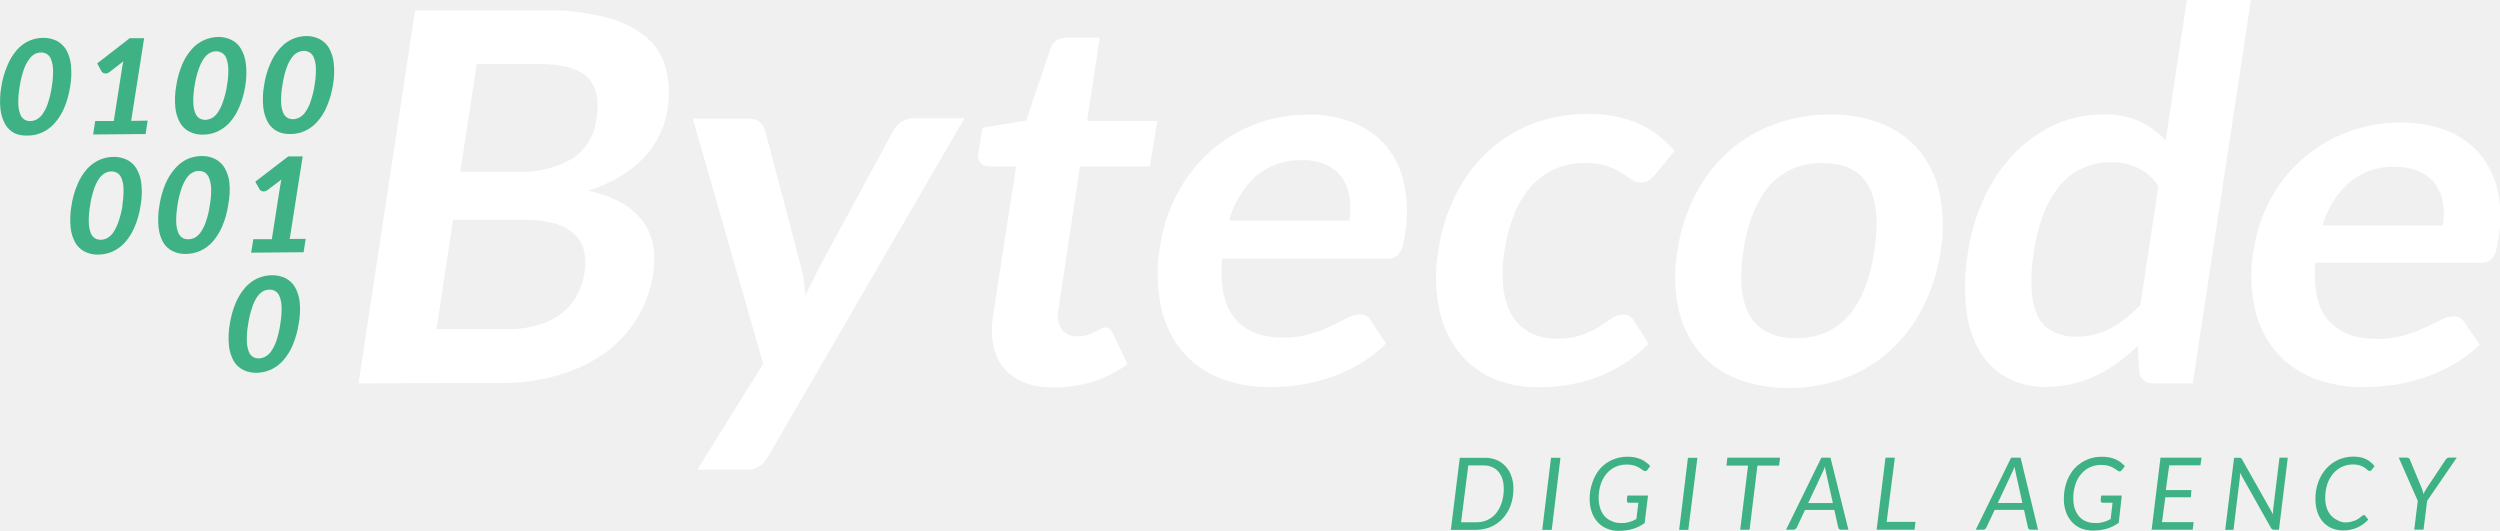
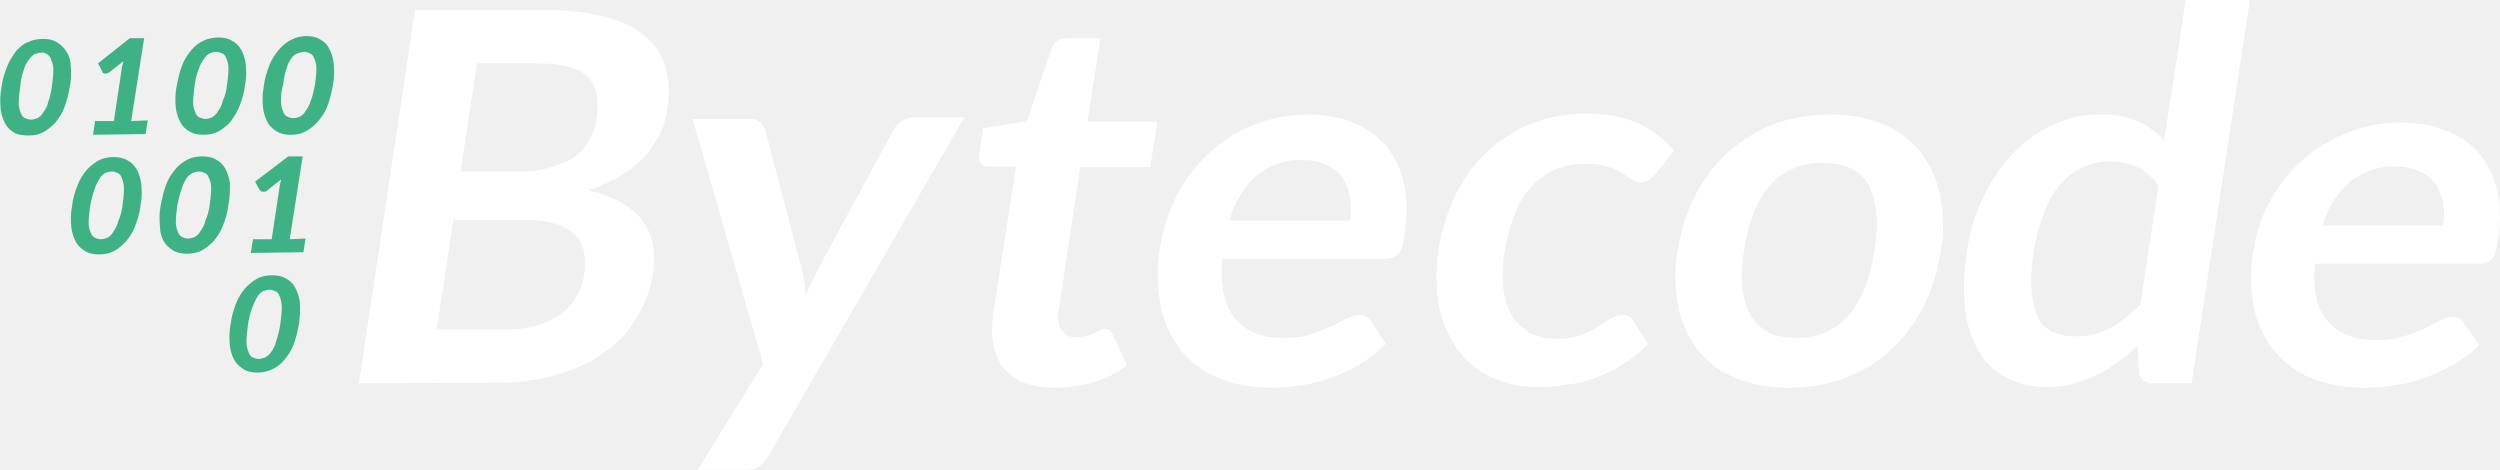
- <svg xmlns="http://www.w3.org/2000/svg" viewBox="0 0 346.9 73.63">
-   <defs>
-     <style>.cls-1{fill:#3eb284;}.cls-2{fill:#3eb285;}.cls-3{fill:#fff;}</style>
-   </defs>
-   <g id="Layer_2" data-name="Layer 2">
+ <svg xmlns="http://www.w3.org/2000/svg" version="1.1" id="Layer_1" x="0px" y="0px" viewBox="0 0 346.9 65.2" style="enable-background:new 0 0 346.9 65.2;" xml:space="preserve">
+   <style type="text/css">
+ 	.st0{fill:#3EB284;}
+ 	.st1{fill:#FFFFFF;}
+ </style>
+   <g id="Layer_2_1_">
    <g id="Outlined">
-       <path class="cls-1" d="M9.74,12a13,13,0,0,1-.84,3,7.78,7.78,0,0,1-1.35,2.13,5.16,5.16,0,0,1-1.72,1.26,4.76,4.76,0,0,1-2,.42A4,4,0,0,1,2,18.48,3.2,3.2,0,0,1,.72,17.24a5.52,5.52,0,0,1-.66-2.12,11,11,0,0,1,.11-3,12.09,12.09,0,0,1,.84-3A7.9,7.9,0,0,1,2.34,6.93,5,5,0,0,1,4,5.68a4.94,4.94,0,0,1,2-.43,4.11,4.11,0,0,1,1.84.4A3.33,3.33,0,0,1,9.17,6.88,5.4,5.4,0,0,1,9.84,9,10.87,10.87,0,0,1,9.74,12ZM7.19,12a11.59,11.59,0,0,0,.17-2.33,4.13,4.13,0,0,0-.28-1.45,1.47,1.47,0,0,0-.6-.74,1.72,1.72,0,0,0-.8-.2,1.83,1.83,0,0,0-.86.22A2.27,2.27,0,0,0,4,8.29a5.42,5.42,0,0,0-.73,1.45,13.18,13.18,0,0,0-.55,2.33,11.85,11.85,0,0,0-.18,2.34,4.35,4.35,0,0,0,.27,1.45,1.51,1.51,0,0,0,.59.74,1.46,1.46,0,0,0,.79.2,2,2,0,0,0,.87-.21,2.62,2.62,0,0,0,.84-.75,5.81,5.81,0,0,0,.73-1.46A13,13,0,0,0,7.19,12Z" />
-       <path class="cls-1" d="M20.49,16.74,20.2,18.6l-7.28.06.29-1.87,2.58,0,1.14-7.29c0-.16.05-.32.08-.48s.07-.34.11-.51L15.19,10a.9.9,0,0,1-.37.18.74.74,0,0,1-.33,0,.71.71,0,0,1-.25-.11.56.56,0,0,1-.15-.16L13.48,8.8,18,5.3h2l-1.8,11.47Z" />
-       <path class="cls-1" d="M34.05,11.84a12.05,12.05,0,0,1-.84,3A7.85,7.85,0,0,1,31.87,17a5.26,5.26,0,0,1-1.72,1.26,4.81,4.81,0,0,1-2,.42,3.9,3.9,0,0,1-1.83-.39A3.12,3.12,0,0,1,25,17.06a5.35,5.35,0,0,1-.67-2.12,11,11,0,0,1,.12-3,12.54,12.54,0,0,1,.83-3,7.93,7.93,0,0,1,1.33-2.12,5,5,0,0,1,3.66-1.69,4.08,4.08,0,0,1,1.84.4,3.17,3.17,0,0,1,1.33,1.24,5.3,5.3,0,0,1,.68,2.11A10.91,10.91,0,0,1,34.05,11.84Zm-2.55,0a11.7,11.7,0,0,0,.18-2.33,4.65,4.65,0,0,0-.28-1.45,1.46,1.46,0,0,0-.61-.73,1.57,1.57,0,0,0-.8-.21,1.86,1.86,0,0,0-.86.22,2.27,2.27,0,0,0-.82.75,5.74,5.74,0,0,0-.72,1.45A12.28,12.28,0,0,0,27,11.89a12.67,12.67,0,0,0-.18,2.34,4.3,4.3,0,0,0,.27,1.45,1.47,1.47,0,0,0,.59.74,1.59,1.59,0,0,0,.8.21,2.23,2.23,0,0,0,.87-.22,2.29,2.29,0,0,0,.83-.75,5.5,5.5,0,0,0,.73-1.46A12.21,12.21,0,0,0,31.5,11.86Z" />
-       <path class="cls-1" d="M46.21,11.75a12.47,12.47,0,0,1-.85,3A7.4,7.4,0,0,1,44,16.92a5.16,5.16,0,0,1-1.72,1.26,4.76,4.76,0,0,1-2,.42,3.9,3.9,0,0,1-1.83-.39A3.2,3.2,0,0,1,37.19,17a5.52,5.52,0,0,1-.66-2.12,11,11,0,0,1,.11-3,11.89,11.89,0,0,1,.84-3,7.6,7.6,0,0,1,1.33-2.13A4.92,4.92,0,0,1,42.47,5a4.11,4.11,0,0,1,1.84.4,3.29,3.29,0,0,1,1.33,1.24,5.3,5.3,0,0,1,.67,2.11A10.87,10.87,0,0,1,46.21,11.75Zm-2.55,0a11.59,11.59,0,0,0,.17-2.33A4.13,4.13,0,0,0,43.55,8a1.4,1.4,0,0,0-.6-.73,1.62,1.62,0,0,0-.8-.21,2,2,0,0,0-.86.22,2.27,2.27,0,0,0-.82.75,5.42,5.42,0,0,0-.73,1.45,13.1,13.1,0,0,0-.55,2.34A11.75,11.75,0,0,0,39,14.15a4.28,4.28,0,0,0,.27,1.44,1.47,1.47,0,0,0,.59.74,1.56,1.56,0,0,0,.79.21,2.15,2.15,0,0,0,.87-.22,2.32,2.32,0,0,0,.84-.75,5.9,5.9,0,0,0,.73-1.45A13.36,13.36,0,0,0,43.66,11.77Z" />
-       <path class="cls-1" d="M19.51,28.51a12.09,12.09,0,0,1-.84,3,7.83,7.83,0,0,1-1.34,2.14,5.26,5.26,0,0,1-1.72,1.26,5.11,5.11,0,0,1-2,.42,4,4,0,0,1-1.83-.4,3.18,3.18,0,0,1-1.32-1.23,5.41,5.41,0,0,1-.66-2.12,11,11,0,0,1,.11-3,12.09,12.09,0,0,1,.84-3,7.89,7.89,0,0,1,1.32-2.13,5.22,5.22,0,0,1,1.71-1.26,5.11,5.11,0,0,1,2-.42,4,4,0,0,1,1.83.4,3.14,3.14,0,0,1,1.33,1.23,5.19,5.19,0,0,1,.68,2.12A10.54,10.54,0,0,1,19.51,28.51Zm-2.54,0a12.38,12.38,0,0,0,.17-2.33,4.32,4.32,0,0,0-.28-1.45,1.47,1.47,0,0,0-.6-.74,1.61,1.61,0,0,0-.8-.2,1.91,1.91,0,0,0-.86.21,2.49,2.49,0,0,0-.83.75,6,6,0,0,0-.72,1.46,12.35,12.35,0,0,0-.55,2.33,11.85,11.85,0,0,0-.18,2.34,4.35,4.35,0,0,0,.27,1.45,1.46,1.46,0,0,0,.59.74,1.52,1.52,0,0,0,.79.2,2,2,0,0,0,.87-.21,2.62,2.62,0,0,0,.84-.75,6.17,6.17,0,0,0,.73-1.46A13,13,0,0,0,17,28.53Z" />
-       <path class="cls-1" d="M31.67,28.42a12,12,0,0,1-.84,3,8.07,8.07,0,0,1-1.34,2.14,5.26,5.26,0,0,1-1.72,1.26,5.16,5.16,0,0,1-2,.42,4,4,0,0,1-1.83-.4,3.1,3.1,0,0,1-1.31-1.23A5.4,5.4,0,0,1,22,31.52a11,11,0,0,1,.12-3,12.54,12.54,0,0,1,.83-3,8.16,8.16,0,0,1,1.33-2.13A5.12,5.12,0,0,1,26,22.07a5.07,5.07,0,0,1,2-.42,4.06,4.06,0,0,1,1.83.4,3.21,3.21,0,0,1,1.33,1.23,5.4,5.4,0,0,1,.68,2.12A10.91,10.91,0,0,1,31.67,28.42Zm-2.55,0a11.7,11.7,0,0,0,.18-2.33A4.59,4.59,0,0,0,29,24.66a1.58,1.58,0,0,0-.6-.74,1.62,1.62,0,0,0-.81-.2,1.86,1.86,0,0,0-.86.22,2.33,2.33,0,0,0-.82.74,6,6,0,0,0-.72,1.46,13.09,13.09,0,0,0-.56,2.33,12.67,12.67,0,0,0-.18,2.34,4.35,4.35,0,0,0,.27,1.45,1.51,1.51,0,0,0,.59.74,1.49,1.49,0,0,0,.8.2A2.05,2.05,0,0,0,27,33a2.49,2.49,0,0,0,.83-.75,5.5,5.5,0,0,0,.73-1.46A12.21,12.21,0,0,0,29.12,28.44Z" />
-       <path class="cls-1" d="M42.42,33.14,42.13,35l-7.28.06.3-1.87,2.57,0,1.14-7.29.09-.49c0-.16.07-.33.1-.5l-1.92,1.46a.87.87,0,0,1-.38.18.7.7,0,0,1-.32,0,.64.64,0,0,1-.25-.11.55.55,0,0,1-.15-.16l-.61-1.07L40,21.7h2l-1.8,11.46Z" />
-       <path class="cls-1" d="M41.45,44.91a12.53,12.53,0,0,1-.84,3,7.84,7.84,0,0,1-1.35,2.14,4.95,4.95,0,0,1-3.68,1.68,4,4,0,0,1-1.83-.4,3.18,3.18,0,0,1-1.32-1.23A5.57,5.57,0,0,1,31.77,48a11,11,0,0,1,.11-3,12.09,12.09,0,0,1,.84-3,7.9,7.9,0,0,1,1.33-2.13,5.19,5.19,0,0,1,1.7-1.26,5.11,5.11,0,0,1,2-.42,4.11,4.11,0,0,1,1.84.4,3.2,3.2,0,0,1,1.33,1.23,5.35,5.35,0,0,1,.67,2.12A10.87,10.87,0,0,1,41.45,44.91Zm-2.55,0a11.59,11.59,0,0,0,.17-2.33,4.09,4.09,0,0,0-.28-1.45,1.47,1.47,0,0,0-.6-.74,1.58,1.58,0,0,0-.8-.2,1.94,1.94,0,0,0-.86.21,2.47,2.47,0,0,0-.82.75A5.81,5.81,0,0,0,35,42.63,13.18,13.18,0,0,0,34.43,45a11.85,11.85,0,0,0-.18,2.34,4.4,4.4,0,0,0,.27,1.45,1.51,1.51,0,0,0,.59.74,1.55,1.55,0,0,0,.79.2,1.87,1.87,0,0,0,.87-.22,2.37,2.37,0,0,0,.84-.74,6,6,0,0,0,.73-1.46A13,13,0,0,0,38.9,44.93Z" />
-       <path class="cls-2" d="M210,67.82a6.6,6.6,0,0,1-.39,2.32,5.42,5.42,0,0,1-1.09,1.8,4.86,4.86,0,0,1-1.65,1.17,5.34,5.34,0,0,1-2.09.41h-3.46l1.24-10H206a4.25,4.25,0,0,1,1.67.31,3.65,3.65,0,0,1,1.26.89,3.81,3.81,0,0,1,.79,1.36A5,5,0,0,1,210,67.82Zm-1.34,0a4.49,4.49,0,0,0-.19-1.37,3.08,3.08,0,0,0-.55-1,2.36,2.36,0,0,0-.88-.64,2.86,2.86,0,0,0-1.16-.23h-2.14l-1,7.89h2.13a3.64,3.64,0,0,0,1.53-.32,3.32,3.32,0,0,0,1.19-.92,4.35,4.35,0,0,0,.77-1.45A6.38,6.38,0,0,0,208.67,67.85Z" />
-       <path class="cls-2" d="M215.32,73.52H214l1.22-10h1.31Z" />
-       <path class="cls-2" d="M224.77,72.57c.24,0,.46,0,.67,0a4.72,4.72,0,0,0,.59-.12,4.12,4.12,0,0,0,.53-.18l.51-.25.27-2.26H226a.21.21,0,0,1-.18-.07.19.19,0,0,1-.07-.16.45.45,0,0,0,0-.11s0-.06,0-.11l.06-.55h2.87l-.47,3.82a5.21,5.21,0,0,1-.78.47,4.86,4.86,0,0,1-.85.34,5.39,5.39,0,0,1-.94.2,7.12,7.12,0,0,1-1.07.07,4,4,0,0,1-1.64-.33,3.55,3.55,0,0,1-1.26-.9,4.12,4.12,0,0,1-.81-1.4,5.52,5.52,0,0,1-.28-1.77,6.6,6.6,0,0,1,.4-2.36A5.65,5.65,0,0,1,222.06,65a4.79,4.79,0,0,1,1.68-1.2,5.33,5.33,0,0,1,2.13-.43,5.67,5.67,0,0,1,1,.1,4.83,4.83,0,0,1,.86.27,3.62,3.62,0,0,1,.69.42,4,4,0,0,1,.57.51l-.42.55a.62.62,0,0,1-.14.14.34.34,0,0,1-.17,0,.48.48,0,0,1-.23-.07c-.1-.07-.22-.14-.34-.24a3,3,0,0,0-.45-.27,2.71,2.71,0,0,0-.63-.22,3.26,3.26,0,0,0-.89-.1,3.68,3.68,0,0,0-1.57.33,3.43,3.43,0,0,0-1.23.94,4.37,4.37,0,0,0-.8,1.46,6,6,0,0,0-.29,1.91,4.46,4.46,0,0,0,.21,1.42,3.23,3.23,0,0,0,.58,1.07,2.51,2.51,0,0,0,.91.67A2.84,2.84,0,0,0,224.77,72.57Z" />
-       <path class="cls-2" d="M234.27,73.52H233l1.22-10h1.31Z" />
-       <path class="cls-2" d="M247,63.51l-.14,1.1h-3l-1.09,8.9h-1.3l1.09-8.9h-3l.13-1.1Z" />
-       <path class="cls-2" d="M256.49,73.51h-1a.47.47,0,0,1-.28-.08.48.48,0,0,1-.13-.23l-.55-2.44h-4.07l-1.14,2.44a.69.69,0,0,1-.2.22.48.48,0,0,1-.29.09h-1l4.9-10H254Zm-5.59-3.7h3.43l-.93-4.14c0-.12-.06-.26-.09-.41s-.06-.32-.08-.5c-.07.18-.13.34-.2.5s-.13.3-.19.42Z" />
-       <path class="cls-2" d="M261.79,72.41h4l-.13,1.1h-5.26l1.23-10h1.3Z" />
-       <path class="cls-2" d="M282.8,73.51h-1a.4.4,0,0,1-.27-.09.45.45,0,0,1-.13-.22l-.55-2.45h-4.07l-1.15,2.45a.64.64,0,0,1-.19.22.48.48,0,0,1-.29.09h-1l4.91-10h1.32Zm-5.59-3.71h3.42l-.92-4.13q0-.18-.09-.42c0-.15-.06-.31-.08-.49-.07.18-.14.34-.2.5l-.19.41Z" />
-       <path class="cls-2" d="M290.57,72.57c.24,0,.47,0,.68,0a5.13,5.13,0,0,0,.59-.12,4.72,4.72,0,0,0,.53-.18,4.66,4.66,0,0,0,.5-.25l.27-2.26h-1.38a.29.29,0,0,1-.19-.06.26.26,0,0,1-.07-.16s0-.09,0-.12a.54.54,0,0,1,0-.11l.06-.55h2.86L294,72.54a5.21,5.21,0,0,1-.78.47,4.47,4.47,0,0,1-.84.34,5.5,5.5,0,0,1-.95.2,7.07,7.07,0,0,1-1.06.07,4.19,4.19,0,0,1-1.65-.32,3.7,3.7,0,0,1-1.26-.91,4.22,4.22,0,0,1-.8-1.39,5.32,5.32,0,0,1-.28-1.78,6.87,6.87,0,0,1,.39-2.36A5.65,5.65,0,0,1,287.86,65a5.06,5.06,0,0,1,3.81-1.62,5.55,5.55,0,0,1,1.05.09,4,4,0,0,1,.86.28,3.22,3.22,0,0,1,.7.41,6.91,6.91,0,0,1,.57.51l-.42.55a.64.64,0,0,1-.15.14.29.29,0,0,1-.17.05.51.51,0,0,1-.23-.07,3.73,3.73,0,0,1-.34-.24,3.39,3.39,0,0,0-.44-.27,3.5,3.5,0,0,0-1.53-.32,3.71,3.71,0,0,0-1.57.33,3.43,3.43,0,0,0-1.23.94,4.37,4.37,0,0,0-.8,1.46,6.1,6.1,0,0,0-.28,1.92,4.75,4.75,0,0,0,.2,1.41,3.15,3.15,0,0,0,.59,1.07,2.47,2.47,0,0,0,.9.67A2.88,2.88,0,0,0,290.57,72.57Z" />
-       <path class="cls-2" d="M305.33,64.57H301L300.53,68h3.55L304,69h-3.54L300,72.45h4.39l-.13,1.06h-5.7l1.23-10h5.69Z" />
-       <path class="cls-2" d="M310.94,63.55a.59.59,0,0,1,.16.18l4.31,7.64q0-.16,0-.3l0-.28.89-7.28h1.15l-1.22,10h-.66a.5.5,0,0,1-.26-.06.49.49,0,0,1-.19-.19l-4.3-7.65a.38.38,0,0,1,0,.1.57.57,0,0,1,0,.13V66c0,.05,0,.09,0,.12l-.9,7.4h-1.15l1.23-10h.67A.59.59,0,0,1,310.94,63.55Z" />
-       <path class="cls-2" d="M325.34,72.49a3.94,3.94,0,0,0,.81-.07,5.35,5.35,0,0,0,.63-.19,2.92,2.92,0,0,0,.47-.25c.12-.09.24-.17.33-.25l.24-.19a.32.32,0,0,1,.18-.07.16.16,0,0,1,.1,0l.07.06.45.57a4.66,4.66,0,0,1-1.51,1.1,4.74,4.74,0,0,1-2,.4,3.91,3.91,0,0,1-1.6-.32,3.52,3.52,0,0,1-1.21-.9,3.87,3.87,0,0,1-.75-1.37,5.44,5.44,0,0,1-.26-1.75,6.77,6.77,0,0,1,.4-2.39A5.75,5.75,0,0,1,322.81,65a5,5,0,0,1,3.72-1.64,4.78,4.78,0,0,1,1,.09,3.2,3.2,0,0,1,.79.27,2.72,2.72,0,0,1,.64.42,3.94,3.94,0,0,1,.54.54l-.44.55a.69.69,0,0,1-.13.11.31.31,0,0,1-.17,0,.4.4,0,0,1-.27-.14,2.18,2.18,0,0,0-.38-.31,2.76,2.76,0,0,0-.62-.3,3,3,0,0,0-1-.14,3.65,3.65,0,0,0-1.51.32,3.58,3.58,0,0,0-1.22.93,4.45,4.45,0,0,0-.82,1.47,6,6,0,0,0-.29,1.92,4.57,4.57,0,0,0,.2,1.39,3.13,3.13,0,0,0,.56,1,2.39,2.39,0,0,0,.86.66A2.45,2.45,0,0,0,325.34,72.49Z" />
-       <path class="cls-2" d="M336.79,69.5l-.5,4H335l.49-4-2.64-6H334a.37.37,0,0,1,.27.09.55.55,0,0,1,.14.22l1.66,4a3.3,3.3,0,0,1,.12.38,2.37,2.37,0,0,1,.09.36c.05-.12.12-.24.18-.36l.22-.38,2.66-4a1.2,1.2,0,0,1,.19-.21.45.45,0,0,1,.28-.1h1.09Z" />
-       <path class="cls-3" d="M49.75,53.19,57.6,1.43h18a32.29,32.29,0,0,1,8.58,1,14,14,0,0,1,5.52,2.75A8.73,8.73,0,0,1,92.4,9.49a13.84,13.84,0,0,1,.21,5.72,12.18,12.18,0,0,1-1.07,3.49,12.48,12.48,0,0,1-2.14,3.12,16.23,16.23,0,0,1-3.28,2.63,21.12,21.12,0,0,1-4.46,2Q92,28.85,90.63,38a16.42,16.42,0,0,1-2.18,6.08,16.79,16.79,0,0,1-4.4,4.82A21.15,21.15,0,0,1,77.63,52a27.51,27.51,0,0,1-8.23,1.15ZM62.87,30.5l-2.3,15.17H70.4A14.58,14.58,0,0,0,75,45a9.49,9.49,0,0,0,3.17-1.72,7.81,7.81,0,0,0,2-2.51,10.46,10.46,0,0,0,.95-3,7.54,7.54,0,0,0-.09-3,4.57,4.57,0,0,0-1.34-2.29A6.45,6.45,0,0,0,76.94,31a15.37,15.37,0,0,0-4.28-.5Zm1-6.66h7.74a14.47,14.47,0,0,0,7.76-1.79,7.68,7.68,0,0,0,3.41-5.69q.61-4-1.42-5.77T74.43,8.88H66.15Z" />
-       <path class="cls-3" d="M106.62,63.28a4.27,4.27,0,0,1-1.24,1.42,3.52,3.52,0,0,1-2,.48H96.76l9.14-14.71-9.77-34h7.77a2.13,2.13,0,0,1,1.58.51,2.7,2.7,0,0,1,.69,1.14l5,19a14.8,14.8,0,0,1,.39,1.94c.09.67.16,1.33.2,2,.3-.69.61-1.36.94-2s.67-1.3,1-2l10.3-19a3.19,3.19,0,0,1,1.13-1.18,2.88,2.88,0,0,1,1.57-.47h7.12Z" />
-       <path class="cls-3" d="M146.28,53.76q-4.78,0-7-2.7c-1.46-1.8-1.94-4.29-1.46-7.46L141,23.09h-3.74a1.44,1.44,0,0,1-1.49-1.86l.54-3.51,6.08-1,3.39-10a2.15,2.15,0,0,1,.84-1.11A2.37,2.37,0,0,1,148,5.23h4.6l-1.75,11.56h9.72l-1,6.3h-9.71l-3,19.9a3.5,3.5,0,0,0,.45,2.68,2.51,2.51,0,0,0,2.16,1,4.59,4.59,0,0,0,1.42-.2,9.6,9.6,0,0,0,1-.41c.3-.14.56-.28.8-.41a1.42,1.42,0,0,1,.68-.2.92.92,0,0,1,.62.2,2.57,2.57,0,0,1,.44.59l2,4.29a16.16,16.16,0,0,1-4.83,2.44A17.91,17.91,0,0,1,146.28,53.76Z" />
-       <path class="cls-3" d="M181.5,15.89A16.66,16.66,0,0,1,187.75,17a11.41,11.41,0,0,1,4.57,3.24,12.1,12.1,0,0,1,2.51,5.23,18.83,18.83,0,0,1,.12,7.07,14.9,14.9,0,0,1-.34,1.66,3.26,3.26,0,0,1-.48,1,1.69,1.69,0,0,1-.71.54,3.11,3.11,0,0,1-1,.16H169.57q-.47,5.66,1.8,8.3c1.51,1.77,3.72,2.65,6.65,2.65a13.16,13.16,0,0,0,3.8-.5,20.75,20.75,0,0,0,2.9-1.11q1.26-.62,2.22-1.11a4,4,0,0,1,1.79-.5,1.76,1.76,0,0,1,.9.21,1.73,1.73,0,0,1,.59.61l2.1,3.22a17.89,17.89,0,0,1-3.74,2.88,22,22,0,0,1-4.12,1.87,23.53,23.53,0,0,1-4.21,1,30.42,30.42,0,0,1-4.06.29,18.45,18.45,0,0,1-7-1.27A13.1,13.1,0,0,1,164,48.7a14.64,14.64,0,0,1-2.91-6.16A22.8,22.8,0,0,1,161,34,22.49,22.49,0,0,1,163.3,27a20.82,20.82,0,0,1,4.38-5.76,20.08,20.08,0,0,1,13.82-5.32Zm-.78,6.34a9.51,9.51,0,0,0-6.42,2.18,12.93,12.93,0,0,0-3.74,6.19h16.69a10.38,10.38,0,0,0,0-3.24,6.19,6.19,0,0,0-1-2.66,5.38,5.38,0,0,0-2.17-1.81A7.7,7.7,0,0,0,180.72,22.23Z" />
-       <path class="cls-3" d="M229.67,24.23a5.1,5.1,0,0,1-.89.79,2,2,0,0,1-1.14.29,2.13,2.13,0,0,1-1.27-.42c-.39-.27-.86-.58-1.4-.93a10.52,10.52,0,0,0-2-.93,9.38,9.38,0,0,0-3-.41,10.31,10.31,0,0,0-4.23.84,9.66,9.66,0,0,0-3.3,2.42,13.07,13.07,0,0,0-2.32,3.81,22.3,22.3,0,0,0-1.35,5.07,19.48,19.48,0,0,0-.16,5.22,9.65,9.65,0,0,0,1.23,3.85,6.3,6.3,0,0,0,2.53,2.36A7.91,7.91,0,0,0,216,47a10.31,10.31,0,0,0,3.51-.52,13,13,0,0,0,2.39-1.15c.66-.41,1.24-.8,1.74-1.14a2.66,2.66,0,0,1,1.57-.52,1.51,1.51,0,0,1,1.49.82l2.07,3.22a19.66,19.66,0,0,1-3.64,2.88,20,20,0,0,1-7.84,2.85,28.45,28.45,0,0,1-4,.29,15.21,15.21,0,0,1-6.25-1.27,12.31,12.31,0,0,1-4.71-3.71,14.88,14.88,0,0,1-2.66-6,22.1,22.1,0,0,1-.09-8,25.62,25.62,0,0,1,2.31-7.5,20.66,20.66,0,0,1,4.34-6,19.62,19.62,0,0,1,6.21-4,21.19,21.19,0,0,1,7.92-1.43,16.83,16.83,0,0,1,7,1.33,14.21,14.21,0,0,1,5,3.79Z" />
-       <path class="cls-3" d="M253.93,15.89a18.69,18.69,0,0,1,7.31,1.33A13.2,13.2,0,0,1,266.41,21a13.93,13.93,0,0,1,2.76,6,21.52,21.52,0,0,1,.11,7.84,25,25,0,0,1-2.49,7.87,20.91,20.91,0,0,1-4.58,6,19.5,19.5,0,0,1-6.31,3.79,22,22,0,0,1-7.7,1.33,19.05,19.05,0,0,1-7.33-1.33,13.12,13.12,0,0,1-5.2-3.79,14.21,14.21,0,0,1-2.79-6,21,21,0,0,1-.12-7.87,24.45,24.45,0,0,1,2.5-7.84,20.58,20.58,0,0,1,4.61-6,19.89,19.89,0,0,1,6.34-3.75A21.93,21.93,0,0,1,253.93,15.89Zm-4.7,31a9.15,9.15,0,0,0,7.28-3.08q2.69-3.08,3.58-9c.61-4,.32-7-.84-9.06s-3.27-3.11-6.34-3.11a9.26,9.26,0,0,0-7.39,3.13q-2.7,3.13-3.6,9c-.6,3.93-.31,6.94.87,9S246.11,46.93,249.23,46.93Z" />
-       <path class="cls-3" d="M298.83,53.19a1.82,1.82,0,0,1-2-1.61L296.63,48a29.26,29.26,0,0,1-2.76,2.32,18.92,18.92,0,0,1-3,1.79,16.23,16.23,0,0,1-3.31,1.16,15.6,15.6,0,0,1-3.68.42,11.07,11.07,0,0,1-5.35-1.26,9.91,9.91,0,0,1-3.79-3.63A15,15,0,0,1,272.84,43a29,29,0,0,1,.23-8,27.57,27.57,0,0,1,2.26-7.58,22.61,22.61,0,0,1,4.13-6.09,18.53,18.53,0,0,1,5.61-4,16,16,0,0,1,6.77-1.45,11.77,11.77,0,0,1,5.14,1,11.09,11.09,0,0,1,3.52,2.63L303.45,0h8.89l-8.07,53.19ZM288,46.71a10.07,10.07,0,0,0,4.89-1.15A17.16,17.16,0,0,0,297,42.31l2.5-16.47a7.1,7.1,0,0,0-2.9-2.57,8.84,8.84,0,0,0-3.72-.76,9.3,9.3,0,0,0-3.77.76A8.72,8.72,0,0,0,286,25.54a13.21,13.21,0,0,0-2.33,3.86,24.24,24.24,0,0,0-1.46,5.53,24.58,24.58,0,0,0-.3,5.46,9.23,9.23,0,0,0,.94,3.65,4.47,4.47,0,0,0,2.06,2A7,7,0,0,0,288,46.71Z" />
-       <path class="cls-3" d="M333.11,17a17.38,17.38,0,0,1,6.26,1.07A11.68,11.68,0,0,1,344,21.24a11.91,11.91,0,0,1,2.54,5.07,17.65,17.65,0,0,1,.15,6.85,12.16,12.16,0,0,1-.34,1.62,2.82,2.82,0,0,1-.47,1,1.57,1.57,0,0,1-.71.52,2.86,2.86,0,0,1-1,.16H321.27q-.43,5.49,1.84,8c1.51,1.72,3.73,2.57,6.66,2.57a13.55,13.55,0,0,0,3.8-.48,22.22,22.22,0,0,0,2.9-1.08c.84-.39,1.58-.75,2.21-1.08a4,4,0,0,1,1.78-.48,1.8,1.8,0,0,1,.91.21,1.52,1.52,0,0,1,.59.59l2.12,3.12a18.33,18.33,0,0,1-3.73,2.79,21.89,21.89,0,0,1-4.11,1.81,23.43,23.43,0,0,1-4.21,1,30.32,30.32,0,0,1-4,.28,18.9,18.9,0,0,1-7-1.23,13,13,0,0,1-5.2-3.65,14,14,0,0,1-2.95-6,21.19,21.19,0,0,1-.15-8.24A21.25,21.25,0,0,1,315,27.77a20.07,20.07,0,0,1,4.36-5.59,20.39,20.39,0,0,1,6.15-3.77A20.64,20.64,0,0,1,333.11,17Zm-.75,6.14A9.57,9.57,0,0,0,326,25.29a12.41,12.41,0,0,0-3.71,6h16.69a10,10,0,0,0,0-3.14,6,6,0,0,0-1.05-2.59,5.45,5.45,0,0,0-2.18-1.75A7.88,7.88,0,0,0,332.36,23.17Z" />
+       <path class="st0" d="M9.7,12c-0.2,1-0.4,2-0.8,3c-0.3,0.8-0.8,1.5-1.3,2.1c-0.5,0.5-1.1,1-1.7,1.3c-0.6,0.3-1.3,0.4-2,0.4    c-0.6,0-1.3-0.1-1.8-0.3c-0.5-0.3-1-0.7-1.3-1.2c-0.4-0.7-0.6-1.4-0.7-2.1c-0.1-1-0.1-2,0.1-3c0.1-1,0.4-2,0.8-3    c0.3-0.8,0.8-1.5,1.3-2.2c0.5-0.5,1-1,1.7-1.2c0.6-0.3,1.3-0.4,2-0.4c0.6,0,1.3,0.1,1.8,0.4c0.5,0.3,1,0.7,1.3,1.2    C9.5,7.5,9.8,8.3,9.8,9C9.9,10,9.9,11,9.7,12z M7.2,12c0.1-0.8,0.2-1.5,0.2-2.3c0-0.5-0.1-1-0.3-1.4C7,7.9,6.8,7.7,6.5,7.5    C6.2,7.3,6,7.3,5.7,7.3c-0.3,0-0.6,0.1-0.9,0.2C4.5,7.7,4.2,8,4,8.3C3.7,8.7,3.4,9.2,3.3,9.7c-0.3,0.8-0.4,1.5-0.5,2.3    c-0.1,0.8-0.2,1.6-0.2,2.3c0,0.5,0.1,1,0.3,1.4c0.1,0.3,0.3,0.6,0.6,0.7c0.2,0.1,0.5,0.2,0.8,0.2c0.3,0,0.6-0.1,0.9-0.2    c0.3-0.2,0.6-0.4,0.8-0.8c0.3-0.4,0.6-0.9,0.7-1.5C6.9,13.6,7.1,12.8,7.2,12z" />
+       <path class="st0" d="M20.5,16.7l-0.3,1.9l-7.3,0.1l0.3-1.9h2.6l1.1-7.3c0-0.2,0-0.3,0.1-0.5s0.1-0.3,0.1-0.5L15.2,10    c-0.1,0.1-0.2,0.1-0.4,0.2c-0.1,0-0.2,0-0.3,0c-0.1,0-0.2-0.1-0.2-0.1c-0.1,0-0.1-0.1-0.1-0.2l-0.6-1.1L18,5.3h2l-1.8,11.5    L20.5,16.7z" />
+       <path class="st0" d="M34,11.8c-0.1,1-0.4,2-0.8,3c-0.3,0.8-0.8,1.5-1.3,2.2c-0.5,0.5-1.1,1-1.7,1.3c-0.6,0.3-1.3,0.4-2,0.4    c-0.6,0-1.3-0.1-1.8-0.4c-0.6-0.3-1-0.7-1.3-1.2c-0.4-0.7-0.6-1.4-0.7-2.1c-0.1-1-0.1-2,0.1-3c0.2-1,0.4-2,0.8-3    c0.3-0.8,0.8-1.5,1.3-2.1c0.9-1.1,2.3-1.7,3.7-1.7c0.6,0,1.3,0.1,1.8,0.4c0.6,0.3,1,0.7,1.3,1.2c0.4,0.6,0.6,1.4,0.7,2.1    C34.2,9.9,34.2,10.9,34,11.8z M31.5,11.8c0.1-0.8,0.2-1.5,0.2-2.3c0-0.5-0.1-1-0.3-1.4c-0.1-0.3-0.3-0.6-0.6-0.7    c-0.2-0.1-0.5-0.2-0.8-0.2c-0.3,0-0.6,0.1-0.9,0.2c-0.3,0.2-0.6,0.4-0.8,0.8C28,8.5,27.8,9,27.6,9.5c-0.3,0.8-0.5,1.5-0.6,2.4    c-0.1,0.8-0.2,1.6-0.2,2.3c0,0.5,0.1,1,0.3,1.4c0.1,0.3,0.3,0.6,0.6,0.7c0.2,0.1,0.5,0.2,0.8,0.2c0.3,0,0.6-0.1,0.9-0.2    c0.3-0.2,0.6-0.4,0.8-0.8c0.3-0.4,0.6-0.9,0.7-1.5C31.2,13.4,31.4,12.7,31.5,11.8L31.5,11.8z" />
+       <path class="st0" d="M46.2,11.8c-0.2,1-0.4,2-0.8,3c-0.3,0.8-0.8,1.5-1.4,2.2c-0.5,0.5-1.1,1-1.7,1.3c-0.6,0.3-1.3,0.4-2,0.4    c-0.6,0-1.3-0.1-1.8-0.4c-0.5-0.3-1-0.7-1.3-1.2c-0.4-0.7-0.6-1.4-0.7-2.1c-0.1-1-0.1-2,0.1-3c0.1-1,0.4-2,0.8-3    c0.3-0.8,0.8-1.5,1.3-2.1C39.7,5.7,41.1,5,42.5,5c0.6,0,1.3,0.1,1.8,0.4c0.6,0.3,1,0.7,1.3,1.2C46,7.3,46.2,8,46.3,8.8    C46.4,9.7,46.4,10.8,46.2,11.8z M43.7,11.8c0.1-0.8,0.2-1.5,0.2-2.3c0-0.5-0.1-1-0.3-1.4c-0.1-0.3-0.3-0.6-0.6-0.7    c-0.2-0.1-0.5-0.2-0.8-0.2c-0.3,0-0.6,0.1-0.9,0.2C41,7.5,40.7,7.7,40.5,8c-0.3,0.4-0.6,0.9-0.7,1.4c-0.3,0.8-0.4,1.5-0.5,2.3    C39,12.6,39,13.4,39,14.1c0,0.5,0.1,1,0.3,1.4c0.1,0.3,0.3,0.6,0.6,0.7c0.2,0.1,0.5,0.2,0.8,0.2c0.3,0,0.6-0.1,0.9-0.2    c0.3-0.2,0.6-0.4,0.8-0.8c0.3-0.4,0.6-0.9,0.7-1.4C43.4,13.4,43.5,12.6,43.7,11.8L43.7,11.8z" />
+       <path class="st0" d="M19.5,28.5c-0.1,1-0.4,2-0.8,3c-0.3,0.8-0.8,1.5-1.3,2.1c-0.5,0.5-1.1,1-1.7,1.3c-0.6,0.3-1.3,0.4-2,0.4    c-0.6,0-1.3-0.1-1.8-0.4c-0.5-0.3-1-0.7-1.3-1.2c-0.4-0.7-0.6-1.4-0.7-2.1c-0.1-1-0.1-2,0.1-3c0.1-1,0.4-2,0.8-3    c0.3-0.8,0.8-1.5,1.3-2.1c0.5-0.5,1.1-1,1.7-1.3c0.6-0.3,1.3-0.4,2-0.4c0.6,0,1.3,0.1,1.8,0.4c0.6,0.3,1,0.7,1.3,1.2    c0.4,0.6,0.6,1.4,0.7,2.1C19.7,26.5,19.7,27.5,19.5,28.5z M17,28.5c0.1-0.8,0.2-1.5,0.2-2.3c0-0.5-0.1-1-0.3-1.5    c-0.1-0.3-0.3-0.6-0.6-0.7c-0.2-0.1-0.5-0.2-0.8-0.2c-0.3,0-0.6,0.1-0.9,0.2c-0.3,0.2-0.6,0.4-0.8,0.8c-0.3,0.5-0.5,0.9-0.7,1.5    c-0.3,0.8-0.4,1.5-0.6,2.3c-0.1,0.8-0.2,1.6-0.2,2.3c0,0.5,0.1,1,0.3,1.4c0.1,0.3,0.3,0.6,0.6,0.7c0.2,0.1,0.5,0.2,0.8,0.2    c0.3,0,0.6-0.1,0.9-0.2c0.3-0.2,0.6-0.4,0.8-0.8c0.3-0.5,0.6-0.9,0.7-1.5C16.7,30.1,16.9,29.3,17,28.5L17,28.5z" />
+       <path class="st0" d="M31.7,28.4c-0.1,1-0.4,2-0.8,3c-0.3,0.8-0.8,1.5-1.3,2.1c-0.5,0.5-1.1,1-1.7,1.3c-0.6,0.3-1.3,0.4-2,0.4    c-0.6,0-1.3-0.1-1.8-0.4c-0.5-0.3-1-0.7-1.3-1.2c-0.4-0.6-0.6-1.4-0.6-2.1c-0.1-1-0.1-2,0.1-3c0.2-1,0.4-2,0.8-3    c0.3-0.8,0.8-1.5,1.3-2.1c0.5-0.6,1.1-1,1.7-1.3c0.6-0.3,1.3-0.4,2-0.4c0.6,0,1.3,0.1,1.8,0.4c0.6,0.3,1,0.7,1.3,1.2    c0.4,0.7,0.6,1.4,0.7,2.1C31.9,26.4,31.9,27.4,31.7,28.4z M29.1,28.4c0.1-0.8,0.2-1.5,0.2-2.3c0-0.5-0.1-1-0.3-1.4    c-0.1-0.3-0.3-0.6-0.6-0.7c-0.2-0.1-0.5-0.2-0.8-0.2c-0.3,0-0.6,0.1-0.9,0.2c-0.3,0.2-0.6,0.4-0.8,0.7c-0.3,0.5-0.5,0.9-0.7,1.5    c-0.3,0.8-0.4,1.5-0.6,2.3c-0.1,0.8-0.2,1.6-0.2,2.3c0,0.5,0.1,1,0.3,1.4c0.1,0.3,0.3,0.6,0.6,0.7c0.2,0.1,0.5,0.2,0.8,0.2    c0.3,0,0.6-0.1,0.9-0.2c0.3-0.2,0.6-0.4,0.8-0.8c0.3-0.4,0.6-0.9,0.7-1.5C28.8,30,29,29.2,29.1,28.4L29.1,28.4z" />
+       <path class="st0" d="M42.4,33.1L42.1,35l-7.3,0.1l0.3-1.9h2.6l1.1-7.3l0.1-0.5c0-0.2,0.1-0.3,0.1-0.5l-1.9,1.5    c-0.1,0.1-0.2,0.2-0.4,0.2c-0.1,0-0.2,0-0.3,0c-0.1,0-0.2-0.1-0.2-0.1c-0.1,0-0.1-0.1-0.2-0.2l-0.6-1.1l4.6-3.5h2l-1.8,11.5    L42.4,33.1z" />
+       <path class="st0" d="M41.5,44.9c-0.2,1-0.4,2-0.8,3c-0.3,0.8-0.8,1.5-1.3,2.1c-0.9,1.1-2.3,1.7-3.7,1.7c-0.6,0-1.3-0.1-1.8-0.4    c-0.5-0.3-1-0.7-1.3-1.2c-0.4-0.6-0.6-1.4-0.7-2.1c-0.1-1-0.1-2,0.1-3c0.1-1,0.4-2,0.8-3c0.3-0.8,0.8-1.5,1.3-2.1    c0.5-0.5,1.1-1,1.7-1.3c0.6-0.3,1.3-0.4,2-0.4c0.6,0,1.3,0.1,1.8,0.4c0.6,0.3,1,0.7,1.3,1.2c0.4,0.7,0.6,1.4,0.7,2.1    C41.7,42.9,41.6,43.9,41.5,44.9z M38.9,44.9c0.1-0.8,0.2-1.5,0.2-2.3c0-0.5-0.1-1-0.3-1.5c-0.1-0.3-0.3-0.6-0.6-0.7    c-0.2-0.1-0.5-0.2-0.8-0.2c-0.3,0-0.6,0.1-0.9,0.2c-0.3,0.2-0.6,0.4-0.8,0.8c-0.3,0.5-0.5,1-0.7,1.5c-0.3,0.8-0.5,1.6-0.6,2.4    c-0.1,0.8-0.2,1.6-0.2,2.3c0,0.5,0.1,1,0.3,1.5c0.1,0.3,0.3,0.6,0.6,0.7c0.2,0.1,0.5,0.2,0.8,0.2c0.3,0,0.6-0.1,0.9-0.2    c0.3-0.2,0.6-0.4,0.8-0.7c0.3-0.5,0.6-0.9,0.7-1.5C38.6,46.5,38.8,45.7,38.9,44.9L38.9,44.9z" />
+       <path class="st1" d="M49.8,53.2l7.8-51.8h18c2.9-0.1,5.8,0.3,8.6,1c2,0.5,3.9,1.4,5.5,2.8c1.3,1.1,2.2,2.6,2.7,4.3    c0.5,1.9,0.5,3.8,0.2,5.7c-0.2,1.2-0.5,2.4-1.1,3.5c-0.6,1.1-1.3,2.2-2.1,3.1c-1,1-2.1,1.9-3.3,2.6c-1.4,0.8-2.9,1.5-4.5,2    c6.9,1.6,9.9,5.4,9,11.5c-0.3,2.2-1.1,4.2-2.2,6.1c-1.1,1.9-2.6,3.5-4.4,4.8c-1.9,1.4-4.1,2.4-6.4,3.1c-2.7,0.8-5.4,1.2-8.2,1.2    L49.8,53.2z M62.9,30.5l-2.3,15.2h9.8c1.6,0,3.1-0.2,4.6-0.7c1.2-0.4,2.2-0.9,3.2-1.7c0.8-0.7,1.5-1.5,2-2.5c0.5-0.9,0.8-2,0.9-3    c0.2-1,0.1-2-0.1-3c-0.2-0.9-0.7-1.7-1.3-2.3c-0.8-0.7-1.7-1.2-2.8-1.5c-1.4-0.4-2.8-0.5-4.3-0.5H62.9z M63.9,23.8h7.7    c2.7,0.1,5.4-0.5,7.8-1.8c1.9-1.3,3.2-3.4,3.4-5.7c0.4-2.7-0.1-4.6-1.4-5.8s-3.7-1.7-6.9-1.7h-8.3L63.9,23.8z" />
+       <path class="st1" d="M106.6,63.3c-0.3,0.6-0.7,1-1.2,1.4c-0.6,0.4-1.3,0.5-2,0.5h-6.6l9.1-14.7l-9.8-34h7.8    c0.6-0.1,1.1,0.1,1.6,0.5c0.3,0.3,0.6,0.7,0.7,1.1l5,19c0.2,0.6,0.3,1.3,0.4,1.9c0.1,0.7,0.2,1.3,0.2,2c0.3-0.7,0.6-1.4,0.9-2    s0.7-1.3,1-2l10.3-19c0.3-0.5,0.7-0.9,1.1-1.2c0.5-0.3,1-0.5,1.6-0.5h7.1L106.6,63.3z" />
+       <path class="st1" d="M146.3,53.8c-3.2,0-5.5-0.9-7-2.7c-1.5-1.8-1.9-4.3-1.5-7.5l3.2-20.5h-3.7c-0.8,0.1-1.5-0.5-1.5-1.3    c0-0.2,0-0.4,0.1-0.5l0.5-3.5l6.1-1l3.4-10c0.1-0.5,0.4-0.8,0.8-1.1c0.4-0.3,0.9-0.4,1.4-0.4h4.6l-1.8,11.6h9.7l-1,6.3h-9.7    l-3,19.9c-0.2,0.9-0.1,1.9,0.4,2.7c0.5,0.7,1.3,1.1,2.2,1c0.5,0,1-0.1,1.4-0.2c0.3-0.1,0.7-0.3,1-0.4c0.3-0.1,0.6-0.3,0.8-0.4    c0.2-0.1,0.4-0.2,0.7-0.2c0.2,0,0.4,0.1,0.6,0.2c0.2,0.2,0.3,0.4,0.4,0.6l2,4.3c-1.5,1.1-3.1,1.9-4.8,2.4    C149.9,53.5,148.1,53.8,146.3,53.8z" />
+       <path class="st1" d="M181.5,15.9c2.1,0,4.3,0.3,6.2,1.1c1.8,0.7,3.3,1.8,4.6,3.2c1.2,1.5,2.1,3.3,2.5,5.2c0.5,2.3,0.5,4.7,0.1,7.1    c-0.1,0.6-0.2,1.1-0.3,1.7c-0.1,0.4-0.3,0.7-0.5,1c-0.2,0.2-0.4,0.4-0.7,0.5c-0.3,0.1-0.7,0.2-1,0.2h-22.8    c-0.3,3.8,0.3,6.5,1.8,8.3c1.5,1.8,3.7,2.7,6.6,2.7c1.3,0,2.6-0.1,3.8-0.5c1-0.3,2-0.7,2.9-1.1c0.8-0.4,1.6-0.8,2.2-1.1    c0.5-0.3,1.2-0.5,1.8-0.5c0.3,0,0.6,0.1,0.9,0.2c0.2,0.2,0.4,0.4,0.6,0.6l2.1,3.2c-1.1,1.1-2.4,2.1-3.7,2.9    c-1.3,0.8-2.7,1.4-4.1,1.9c-1.4,0.5-2.8,0.8-4.2,1c-1.3,0.2-2.7,0.3-4.1,0.3c-2.4,0-4.8-0.4-7-1.3c-2-0.8-3.8-2.1-5.2-3.7    c-1.4-1.8-2.4-3.9-2.9-6.2c-0.6-2.8-0.6-5.7-0.1-8.5c0.4-2.4,1.2-4.8,2.3-7c1.1-2.2,2.6-4.1,4.4-5.8    C171.4,17.8,176.4,15.9,181.5,15.9L181.5,15.9z M180.7,22.2c-2.3-0.1-4.6,0.7-6.4,2.2c-1.8,1.7-3.1,3.8-3.7,6.2h16.7    c0.2-1.1,0.2-2.2,0-3.2c-0.1-1-0.5-1.9-1-2.7c-0.5-0.8-1.3-1.4-2.2-1.8C183,22.4,181.9,22.2,180.7,22.2z" />
+       <path class="st1" d="M229.7,24.2c-0.3,0.3-0.6,0.6-0.9,0.8c-0.3,0.2-0.7,0.3-1.1,0.3c-0.5,0-0.9-0.1-1.3-0.4    c-0.4-0.3-0.9-0.6-1.4-0.9c-0.6-0.4-1.3-0.7-2-0.9c-1-0.3-2-0.4-3-0.4c-1.5,0-2.9,0.3-4.2,0.8c-1.3,0.6-2.4,1.4-3.3,2.4    c-1,1.1-1.8,2.4-2.3,3.8c-0.6,1.6-1.1,3.3-1.4,5.1c-0.3,1.7-0.3,3.5-0.2,5.2c0.1,1.4,0.6,2.7,1.2,3.8c0.6,1,1.5,1.8,2.5,2.4    c1.1,0.6,2.4,0.8,3.6,0.8c1.2,0,2.4-0.1,3.5-0.5c0.8-0.3,1.6-0.7,2.4-1.2c0.7-0.4,1.2-0.8,1.7-1.1c0.5-0.3,1-0.5,1.6-0.5    c0.6-0.1,1.2,0.3,1.5,0.8l2.1,3.2c-1.1,1.1-2.3,2.1-3.6,2.9c-2.4,1.5-5.1,2.5-7.8,2.8c-1.3,0.2-2.7,0.3-4,0.3    c-2.1,0-4.3-0.4-6.2-1.3c-1.9-0.8-3.5-2.1-4.7-3.7c-1.3-1.8-2.2-3.8-2.7-6c-0.5-2.6-0.5-5.4-0.1-8c0.4-2.6,1.2-5.1,2.3-7.5    c1.1-2.2,2.5-4.3,4.3-6c1.8-1.7,3.9-3.1,6.2-4c2.5-1,5.2-1.5,7.9-1.4c2.4-0.1,4.8,0.4,7,1.3c1.9,0.9,3.6,2.2,5,3.8L229.7,24.2z" />
+       <path class="st1" d="M253.9,15.9c2.5-0.1,5,0.4,7.3,1.3c2,0.8,3.8,2.1,5.2,3.8c1.4,1.7,2.3,3.8,2.8,6c0.5,2.6,0.6,5.2,0.1,7.8    c-0.4,2.7-1.2,5.4-2.5,7.9c-1.2,2.3-2.7,4.3-4.6,6c-1.8,1.7-4,2.9-6.3,3.8c-2.5,0.9-5.1,1.3-7.7,1.3c-2.5,0-5-0.4-7.3-1.3    c-2-0.8-3.8-2.1-5.2-3.8c-1.4-1.8-2.3-3.8-2.8-6c-0.5-2.6-0.6-5.3-0.1-7.9c0.4-2.7,1.2-5.4,2.5-7.8c1.2-2.3,2.7-4.3,4.6-6    c1.9-1.6,4-2.9,6.3-3.8C248.7,16.3,251.3,15.9,253.9,15.9z M249.2,46.9c2.8,0.1,5.4-1,7.3-3.1c1.8-2.1,3-5.1,3.6-9    c0.6-4,0.3-7-0.8-9.1s-3.3-3.1-6.3-3.1c-2.8-0.1-5.5,1-7.4,3.1c-1.8,2.1-3,5.1-3.6,9c-0.6,3.9-0.3,6.9,0.9,9    S246.1,46.9,249.2,46.9L249.2,46.9z" />
+       <path class="st1" d="M298.8,53.2c-1,0.1-1.9-0.6-2-1.6l-0.2-3.6c-0.9,0.8-1.8,1.6-2.8,2.3c-0.9,0.7-1.9,1.3-3,1.8    c-1.1,0.5-2.2,0.9-3.3,1.2c-1.2,0.3-2.4,0.4-3.7,0.4c-1.9,0-3.7-0.4-5.4-1.3c-1.6-0.8-2.9-2.1-3.8-3.6c-1-1.8-1.7-3.8-1.9-5.8    c-0.3-2.7-0.2-5.4,0.2-8c0.4-2.6,1.1-5.2,2.3-7.6c1-2.2,2.4-4.3,4.1-6.1c1.6-1.7,3.5-3,5.6-4c2.1-1,4.4-1.5,6.8-1.4    c1.8-0.1,3.5,0.3,5.1,1c1.3,0.6,2.5,1.5,3.5,2.6l3-19.5h8.9l-8.1,53.2H298.8z M288,46.7c1.7,0,3.4-0.4,4.9-1.2    c1.5-0.9,2.9-2,4.1-3.2l2.5-16.5c-0.7-1.1-1.7-2-2.9-2.6c-1.2-0.5-2.4-0.8-3.7-0.8c-1.3,0-2.6,0.2-3.8,0.8    c-1.2,0.5-2.3,1.3-3.1,2.3c-1,1.1-1.8,2.4-2.3,3.9c-0.7,1.8-1.2,3.6-1.5,5.5c-0.3,1.8-0.4,3.6-0.3,5.5c0.1,1.3,0.4,2.5,0.9,3.7    c0.4,0.9,1.2,1.6,2.1,2C285.9,46.5,286.9,46.7,288,46.7z" />
+       <path class="st1" d="M333.1,17c2.1,0,4.3,0.3,6.3,1.1c1.8,0.7,3.4,1.8,4.6,3.2c1.2,1.5,2.1,3.2,2.5,5.1c0.5,2.3,0.5,4.6,0.1,6.9    c-0.1,0.5-0.2,1.1-0.3,1.6c-0.1,0.4-0.2,0.7-0.5,1c-0.2,0.2-0.4,0.4-0.7,0.5c-0.3,0.1-0.7,0.2-1,0.2h-22.9c-0.3,3.7,0.3,6.3,1.8,8    c1.5,1.7,3.7,2.6,6.7,2.6c1.3,0,2.6-0.1,3.8-0.5c1-0.3,2-0.7,2.9-1.1c0.8-0.4,1.6-0.8,2.2-1.1c0.5-0.3,1.2-0.5,1.8-0.5    c0.3,0,0.6,0.1,0.9,0.2c0.2,0.1,0.5,0.3,0.6,0.6l2.1,3.1c-1.1,1.1-2.4,2-3.7,2.8c-1.3,0.7-2.7,1.3-4.1,1.8c-1.4,0.5-2.8,0.8-4.2,1    c-1.3,0.2-2.7,0.3-4,0.3c-2.4,0-4.8-0.4-7-1.2c-2-0.8-3.8-2-5.2-3.7c-1.5-1.7-2.5-3.8-3-6c-0.6-2.7-0.6-5.5-0.1-8.2    c0.4-2.4,1.1-4.7,2.3-6.8c1.1-2.1,2.6-4,4.4-5.6c1.8-1.6,3.9-2.9,6.1-3.8C327.9,17.5,330.5,17,333.1,17z M332.4,23.1    c-2.3-0.1-4.6,0.7-6.4,2.2c-1.8,1.6-3.1,3.7-3.7,6H339c0.2-1,0.2-2.1,0-3.1c-0.1-0.9-0.5-1.8-1-2.6c-0.6-0.8-1.3-1.4-2.2-1.8    C334.7,23.3,333.5,23.1,332.4,23.1L332.4,23.1z" />
    </g>
  </g>
</svg>
